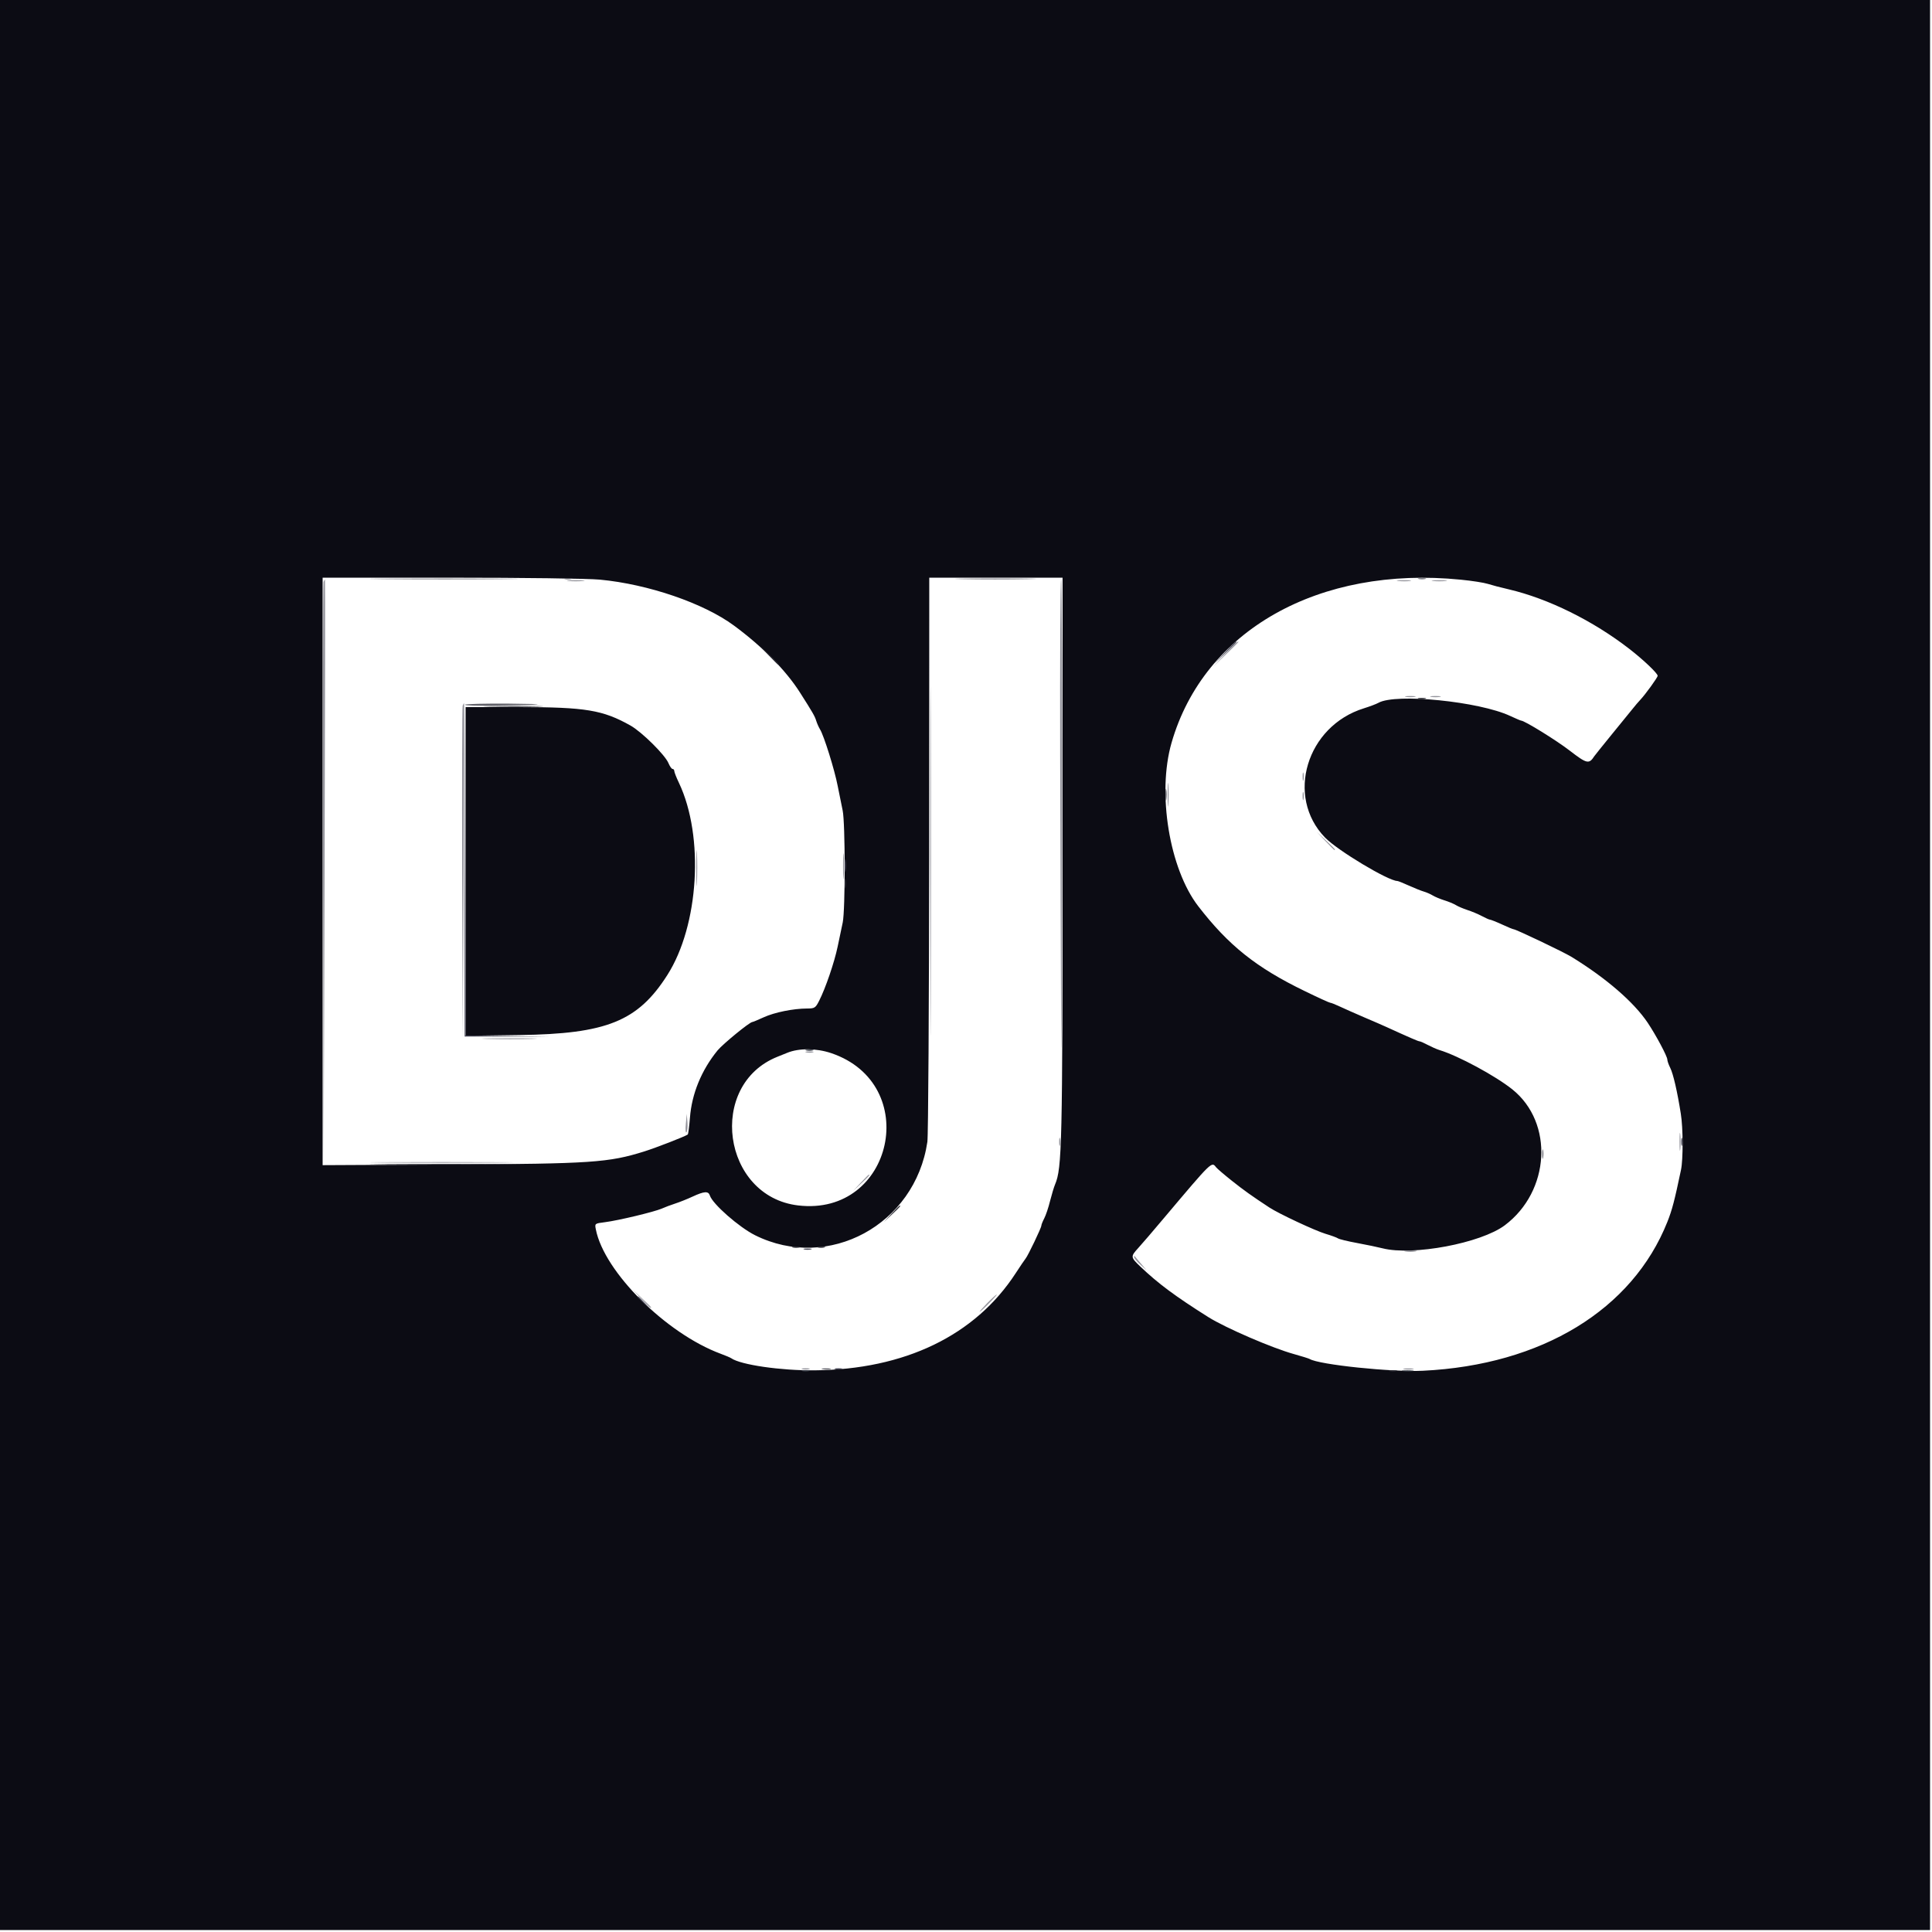
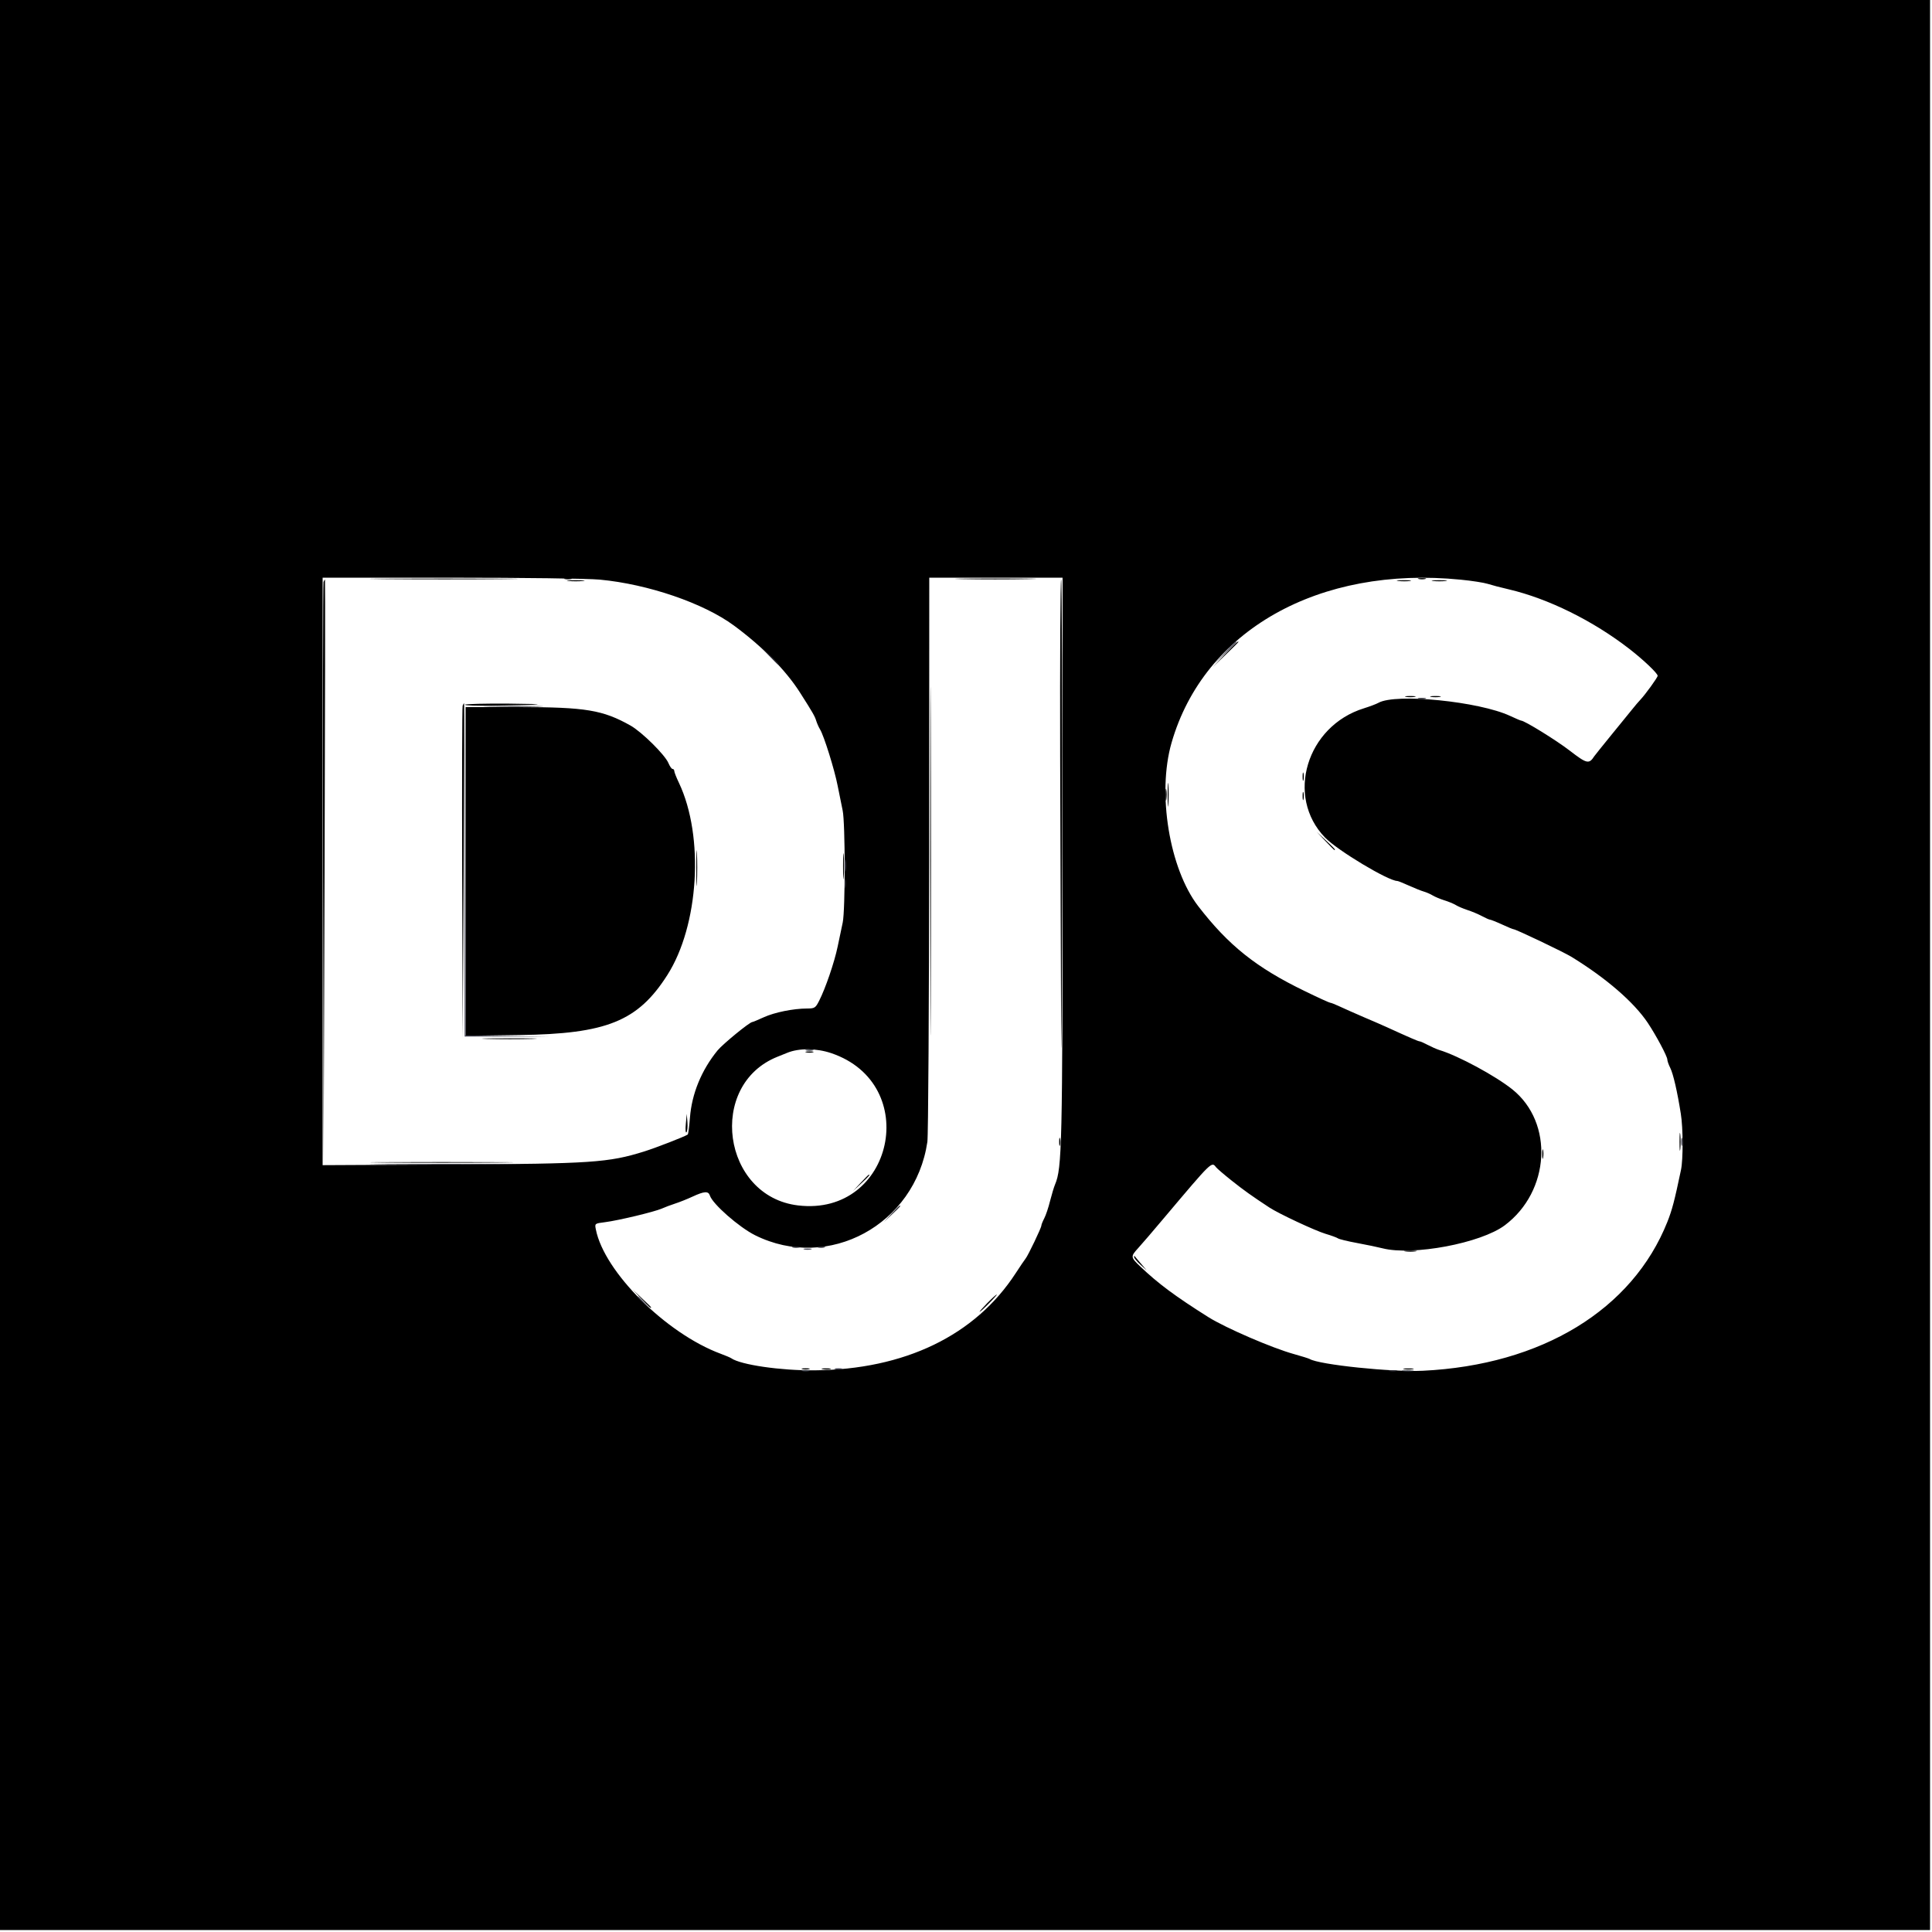
<svg xmlns="http://www.w3.org/2000/svg" viewBox="0 0 128 128" version="1.1">
  <g id="surface1">
    <path style=" stroke:none;fill-rule:evenodd;fill:rgb(255,255,255);fill-opacity:1;" d="M 21.602 38.473 C 21.547 38.527 21.504 47.203 21.504 57.754 L 21.504 76.941 L 30.367 76.898 C 40.785 76.848 41.691 76.75 44.75 75.324 L 45.402 75.02 L 45.484 74.117 C 45.863 70.043 49.191 66.789 53.105 66.672 C 54.008 66.645 53.957 66.695 54.586 65.125 C 55.926 61.758 56.227 56.047 55.289 51.902 C 53.609 44.5 48.348 39.781 40.512 38.648 C 39.332 38.48 21.754 38.316 21.602 38.473 M 61.695 56.941 L 61.695 75.488 L 61.387 76.688 C 59.879 82.566 52.902 84.801 48.293 80.879 C 48.098 80.711 47.656 80.25 47.312 79.848 L 46.688 79.121 L 45.969 79.445 C 44.402 80.152 40.887 81.152 39.977 81.152 C 38.77 81.152 41.324 85.129 43.832 87.152 C 46.98 89.695 49.547 90.555 53.953 90.551 C 62.059 90.539 67.355 86.629 69.551 79.039 C 70.277 76.523 70.277 76.477 70.242 56.641 L 70.207 38.465 L 65.953 38.43 L 61.695 38.395 L 61.695 56.941 M 92.992 38.488 C 83.789 38.965 77.504 44.695 77.504 52.609 C 77.504 58.941 80.469 62.844 87.68 66.012 C 88.559 66.398 90 67.031 90.879 67.422 C 92.906 68.316 93.312 68.492 94.336 68.93 C 100.82 71.695 102.273 73.055 102.273 76.371 C 102.273 84.297 89.766 85.32 81.164 78.094 C 80.645 77.656 80.18 77.344 80.129 77.402 C 79.961 77.602 76.602 81.582 76.223 82.031 C 76.012 82.281 75.711 82.629 75.551 82.797 C 75.117 83.27 75.172 83.371 76.43 84.441 C 85.176 91.883 98.637 92.766 106.305 86.402 C 111.516 82.078 112.84 73.887 109.234 68.266 C 107.82 66.059 104.809 63.652 102.145 62.598 C 101.898 62.5 101.633 62.375 101.559 62.316 C 101.48 62.258 101.191 62.129 100.918 62.027 C 100.641 61.926 99.926 61.633 99.328 61.375 C 98.254 60.91 97.469 60.578 96.031 59.984 C 95.629 59.816 94.863 59.496 94.336 59.27 C 93.809 59.047 93.168 58.785 92.914 58.691 C 88.633 57.098 86.461 55.023 86.301 52.367 C 85.918 46.082 94.949 43.969 102.656 48.547 C 102.902 48.695 103.547 49.148 104.094 49.559 C 104.637 49.969 105.125 50.301 105.18 50.297 C 105.27 50.289 108.465 46.402 109.352 45.219 L 109.711 44.742 L 109.094 44.191 C 107.922 43.141 105.969 41.75 104.863 41.176 C 103.977 40.715 103.723 40.59 103.141 40.332 C 100.145 38.992 96.391 38.312 92.992 38.488 M 38.324 46.727 C 43.246 47.41 45.953 50.965 46.168 57.023 C 46.383 63.188 43.645 67.441 38.785 68.496 C 37.531 68.77 31.68 69.004 30.918 68.812 L 30.594 68.73 L 30.594 57.746 C 30.594 51.707 30.629 46.723 30.676 46.676 C 30.816 46.539 37.27 46.582 38.324 46.727 M 51.945 70 C 46.695 72.117 47.965 79.699 53.566 79.676 C 58.973 79.652 60.531 72.512 55.641 70.168 C 54.723 69.727 52.832 69.641 51.945 70 " />
-     <path style=" stroke:none;fill-rule:evenodd;fill:rgb(4.706%,4.706%,7.843%);fill-opacity:1;" d="M 0 63.938 L 0 127.871 L 127.871 127.871 L 127.871 0 L 0 0 L 0 63.938 M 39.742 38.402 C 42.941 38.703 46.613 39.961 48.621 41.441 C 50.508 42.832 52.062 44.406 53.004 45.887 C 53.84 47.199 53.984 47.449 54.074 47.746 C 54.129 47.922 54.242 48.18 54.328 48.32 C 54.586 48.734 55.297 51.012 55.5 52.074 C 55.605 52.613 55.754 53.344 55.828 53.695 C 56.004 54.523 56.008 60.281 55.832 61.121 C 55.758 61.473 55.605 62.191 55.496 62.719 C 55.281 63.754 54.691 65.48 54.27 66.305 C 54.031 66.777 53.973 66.816 53.469 66.816 C 52.555 66.82 51.316 67.07 50.598 67.398 C 50.223 67.57 49.883 67.711 49.844 67.711 C 49.668 67.711 47.895 69.164 47.539 69.594 C 46.473 70.902 45.832 72.465 45.711 74.051 C 45.664 74.641 45.598 75.141 45.566 75.164 C 45.391 75.293 43.469 76.039 42.688 76.285 C 40.316 77.027 39.188 77.102 29.922 77.152 L 21.375 77.195 L 21.375 38.273 L 29.855 38.273 C 34.66 38.273 38.945 38.328 39.742 38.402 M 70.398 56.863 C 70.395 75.871 70.359 77.391 69.902 78.469 C 69.828 78.641 69.68 79.137 69.57 79.566 C 69.465 80 69.289 80.52 69.184 80.719 C 69.078 80.922 68.992 81.141 68.992 81.203 C 68.992 81.344 68.109 83.191 67.949 83.383 C 67.887 83.457 67.59 83.895 67.293 84.352 C 64.605 88.484 59.941 90.734 53.965 90.789 C 51.73 90.809 49.066 90.422 48.449 89.988 C 48.379 89.941 48.062 89.805 47.742 89.688 C 44.133 88.348 40.031 84.266 39.477 81.457 C 39.398 81.059 39.398 81.059 40.082 80.973 C 40.977 80.859 43.348 80.289 43.84 80.074 C 44.051 79.98 44.453 79.828 44.734 79.738 C 45.016 79.648 45.535 79.441 45.887 79.277 C 46.66 78.918 46.934 78.902 47.031 79.207 C 47.207 79.766 48.961 81.305 50.023 81.836 C 54.883 84.258 60.633 81.141 61.441 75.648 C 61.5 75.262 61.551 66.691 61.559 56.609 L 61.566 38.273 L 70.398 38.273 L 70.398 56.863 M 96.785 38.406 C 97.516 38.477 98.312 38.602 98.559 38.68 C 98.801 38.758 99.434 38.926 99.965 39.047 C 102.578 39.66 105.543 41.125 107.961 43 C 108.895 43.727 109.824 44.609 109.824 44.773 C 109.824 44.887 109.008 46.012 108.672 46.367 C 108.566 46.477 108.324 46.758 108.137 46.996 C 107.949 47.23 107.328 47.996 106.754 48.695 C 106.184 49.395 105.676 50.027 105.625 50.102 C 105.277 50.641 105.133 50.605 104.012 49.742 C 103.121 49.051 101 47.742 100.777 47.742 C 100.746 47.742 100.422 47.605 100.055 47.434 C 98.004 46.473 92.473 45.918 91.328 46.562 C 91.188 46.641 90.754 46.805 90.367 46.926 C 86.559 48.102 85.152 52.773 87.789 55.492 C 88.617 56.348 91.984 58.367 92.578 58.367 C 92.625 58.367 92.969 58.504 93.34 58.672 C 93.711 58.84 94.16 59.02 94.336 59.07 C 94.512 59.121 94.77 59.234 94.91 59.32 C 95.055 59.41 95.398 59.555 95.68 59.645 C 95.961 59.73 96.309 59.875 96.449 59.961 C 96.59 60.051 96.934 60.195 97.215 60.289 C 97.496 60.379 97.93 60.559 98.176 60.691 C 98.418 60.82 98.664 60.93 98.715 60.93 C 98.766 60.93 99.125 61.07 99.508 61.246 C 99.895 61.426 100.238 61.566 100.281 61.566 C 100.434 61.566 103.594 63.074 104.121 63.398 C 106.43 64.816 108.262 66.406 109.176 67.777 C 109.723 68.598 110.465 69.988 110.465 70.199 C 110.465 70.289 110.551 70.539 110.66 70.754 C 110.855 71.145 111.125 72.309 111.359 73.793 C 111.512 74.73 111.516 76.809 111.371 77.504 C 110.938 79.57 110.785 80.148 110.469 80.949 C 108.152 86.773 102.145 90.434 94.273 90.816 C 92.223 90.918 87.375 90.414 86.766 90.035 C 86.703 90 86.234 89.852 85.727 89.711 C 84.305 89.32 81.207 87.984 80.062 87.266 C 77.871 85.887 76.734 85.043 75.551 83.914 C 74.902 83.297 74.898 83.25 75.395 82.703 C 75.609 82.473 76.398 81.551 77.148 80.66 C 80.316 76.906 80.27 76.949 80.566 77.332 C 80.641 77.426 81.105 77.824 81.602 78.219 C 82.391 78.848 82.949 79.246 84.098 80 C 84.727 80.414 87.137 81.539 87.816 81.742 C 88.199 81.855 88.57 81.992 88.641 82.043 C 88.711 82.098 89.285 82.238 89.922 82.355 C 90.555 82.473 91.309 82.629 91.594 82.703 C 93.594 83.215 98.109 82.367 99.695 81.18 C 102.699 78.926 102.957 74.391 100.199 72.176 C 99.082 71.281 96.621 69.949 95.359 69.566 C 95.184 69.512 94.84 69.359 94.594 69.23 C 94.348 69.098 94.105 68.992 94.051 68.992 C 93.965 68.992 93.363 68.73 91.84 68.035 C 91.629 67.938 90.965 67.648 90.367 67.395 C 89.77 67.137 89.043 66.816 88.754 66.68 C 88.465 66.543 88.184 66.434 88.129 66.434 C 88.074 66.434 87.312 66.086 86.438 65.66 C 83.23 64.105 81.395 62.641 79.387 60.039 C 77.473 57.555 76.656 52.559 77.617 49.215 C 79.758 41.766 87.379 37.465 96.785 38.406 M 30.848 57.734 L 30.848 68.621 L 34.398 68.574 C 40.191 68.5 42.262 67.66 44.211 64.602 C 46.309 61.316 46.664 55.43 44.988 51.879 C 44.812 51.516 44.672 51.156 44.672 51.078 C 44.672 51.004 44.621 50.945 44.559 50.945 C 44.496 50.945 44.375 50.77 44.285 50.555 C 44.062 50.016 42.523 48.492 41.773 48.07 C 39.941 47.039 38.793 46.848 34.41 46.848 L 30.848 46.848 L 30.848 57.734 M 55.07 69.773 C 61.102 71.812 59.191 80.609 52.879 79.863 C 47.848 79.27 46.828 71.871 51.52 70.008 C 51.73 69.926 52.02 69.809 52.16 69.75 C 52.934 69.434 54.086 69.441 55.07 69.773 " />
-     <path style=" stroke:none;fill-rule:evenodd;fill:rgb(58.039%,58.039%,61.176%);fill-opacity:1;" d="M 21.434 38.559 C 21.402 38.648 21.391 47.332 21.406 57.855 L 21.441 76.992 L 21.504 57.695 C 21.539 47.082 21.551 38.398 21.531 38.398 C 21.512 38.398 21.469 38.473 21.434 38.559 M 37.664 38.492 C 37.93 38.52 38.359 38.52 38.625 38.492 C 38.887 38.465 38.672 38.441 38.145 38.441 C 37.617 38.441 37.398 38.465 37.664 38.492 M 61.629 57.023 C 61.629 67.301 61.645 71.527 61.664 66.41 C 61.684 61.293 61.684 52.883 61.664 47.723 C 61.645 42.559 61.629 46.746 61.629 57.023 M 70.238 50.078 C 70.258 56.504 70.285 64.699 70.305 68.289 C 70.324 71.879 70.352 66.621 70.371 56.609 C 70.387 46.594 70.355 38.398 70.305 38.398 C 70.25 38.398 70.223 43.656 70.238 50.078 M 92.641 38.492 C 92.871 38.52 93.219 38.52 93.41 38.492 C 93.602 38.461 93.414 38.438 92.992 38.441 C 92.57 38.441 92.414 38.465 92.641 38.492 M 94.945 38.492 C 95.172 38.52 95.547 38.52 95.777 38.492 C 96.004 38.465 95.816 38.441 95.359 38.441 C 94.902 38.441 94.715 38.465 94.945 38.492 M 81.148 43.359 L 80.32 44.223 L 81.184 43.395 C 81.66 42.941 82.047 42.551 82.047 42.531 C 82.047 42.438 81.918 42.559 81.148 43.359 M 93.152 46.172 C 93.309 46.199 93.57 46.199 93.727 46.172 C 93.887 46.141 93.758 46.113 93.441 46.113 C 93.125 46.113 92.992 46.141 93.152 46.172 M 94.816 46.172 C 94.973 46.199 95.234 46.199 95.391 46.172 C 95.551 46.141 95.422 46.113 95.105 46.113 C 94.789 46.113 94.656 46.141 94.816 46.172 M 30.652 46.754 C 30.617 46.84 30.605 51.836 30.621 57.855 L 30.656 68.801 L 30.719 57.695 C 30.754 51.59 30.77 46.594 30.746 46.594 C 30.727 46.594 30.684 46.664 30.652 46.754 M 86.301 51.457 C 86.301 51.703 86.328 51.805 86.359 51.68 C 86.391 51.559 86.391 51.355 86.359 51.23 C 86.328 51.109 86.301 51.211 86.301 51.457 M 77.359 52.672 C 77.359 53.375 77.379 53.648 77.406 53.277 C 77.434 52.902 77.434 52.328 77.406 51.996 C 77.379 51.664 77.359 51.969 77.359 52.672 M 86.301 52.734 C 86.301 52.98 86.328 53.082 86.359 52.961 C 86.391 52.836 86.391 52.637 86.359 52.512 C 86.328 52.391 86.301 52.488 86.301 52.734 M 87.801 55.711 C 88.117 56.047 88.391 56.32 88.41 56.32 C 88.508 56.32 88.406 56.207 87.84 55.676 L 87.23 55.105 L 87.801 55.711 M 46.133 57.535 C 46.133 58.594 46.152 59.008 46.176 58.457 C 46.199 57.91 46.199 57.047 46.176 56.539 C 46.152 56.031 46.133 56.48 46.133 57.535 M 55.855 57.406 C 55.855 58.184 55.879 58.484 55.902 58.074 C 55.93 57.668 55.93 57.035 55.902 56.668 C 55.875 56.301 55.855 56.633 55.855 57.406 M 32.297 68.832 C 33.125 68.855 34.453 68.855 35.238 68.832 C 36.027 68.809 35.348 68.789 33.727 68.793 C 32.109 68.793 31.465 68.809 32.297 68.832 M 53.406 69.719 C 53.531 69.754 53.734 69.754 53.855 69.719 C 53.98 69.688 53.879 69.66 53.633 69.66 C 53.387 69.66 53.285 69.688 53.406 69.719 M 45.438 74.457 C 45.402 74.824 45.422 75.078 45.48 75.02 C 45.539 74.961 45.566 74.66 45.543 74.352 L 45.5 73.793 L 45.438 74.457 M 111.273 75.648 C 111.273 76.176 111.297 76.391 111.324 76.129 C 111.352 75.863 111.352 75.434 111.324 75.168 C 111.297 74.902 111.273 75.121 111.273 75.648 M 70.172 75.648 C 70.172 75.895 70.199 75.996 70.23 75.871 C 70.266 75.75 70.266 75.547 70.23 75.426 C 70.199 75.301 70.172 75.402 70.172 75.648 M 25.449 77.023 C 27.582 77.043 31.039 77.043 33.129 77.023 C 35.219 77.004 33.473 76.988 29.246 76.988 C 25.023 76.988 23.316 77.004 25.449 77.023 M 57.02 78.367 L 56.512 78.91 L 57.055 78.406 C 57.562 77.934 57.66 77.824 57.562 77.824 C 57.543 77.824 57.297 78.07 57.02 78.367 M 75.137 83.281 C 75.137 83.352 75.324 83.578 75.551 83.785 L 75.969 84.16 L 75.586 83.711 C 75.371 83.465 75.188 83.242 75.168 83.211 C 75.152 83.184 75.137 83.215 75.137 83.281 M 42.492 86.047 C 43.02 86.613 43.137 86.715 43.137 86.617 C 43.137 86.598 42.863 86.324 42.527 86.012 L 41.922 85.441 L 42.492 86.047 M 65.406 86.336 C 65.098 86.652 64.871 86.91 64.906 86.91 C 64.941 86.91 65.227 86.652 65.535 86.336 C 65.848 86.02 66.074 85.762 66.039 85.762 C 66.004 85.762 65.719 86.02 65.406 86.336 M 53.152 90.711 C 53.273 90.746 53.477 90.746 53.602 90.711 C 53.723 90.68 53.621 90.652 53.375 90.652 C 53.129 90.652 53.027 90.68 53.152 90.711 M 93.023 90.715 C 93.184 90.746 93.441 90.746 93.602 90.715 C 93.758 90.684 93.629 90.66 93.312 90.66 C 92.996 90.66 92.867 90.684 93.023 90.715 " />
-     <path style=" stroke:none;fill-rule:evenodd;fill:rgb(38.039%,38.039%,41.176%);fill-opacity:1;" d="M 37.406 38.359 C 37.531 38.391 37.734 38.391 37.855 38.359 C 37.98 38.328 37.879 38.301 37.633 38.301 C 37.387 38.301 37.285 38.328 37.406 38.359 M 30.805 46.688 C 30.77 46.742 31.617 46.77 32.684 46.75 C 36.219 46.691 36.578 46.645 33.703 46.617 C 32.141 46.605 30.836 46.637 30.805 46.688 M 77.219 52.672 C 77.223 53.023 77.246 53.152 77.277 52.957 C 77.305 52.762 77.305 52.477 77.273 52.32 C 77.242 52.16 77.219 52.32 77.219 52.672 M 54.496 90.715 C 54.656 90.746 54.887 90.742 55.008 90.711 C 55.133 90.68 55 90.656 54.719 90.656 C 54.438 90.656 54.34 90.684 54.496 90.715 " />
-     <path style=" stroke:none;fill-rule:evenodd;fill:rgb(45.49%,45.49%,48.627%);fill-opacity:1;" d="M 25.449 38.367 C 27.656 38.387 31.227 38.387 33.387 38.367 C 35.547 38.348 33.742 38.332 29.375 38.332 C 25.012 38.332 23.246 38.348 25.449 38.367 M 63.77 38.367 C 64.941 38.391 66.902 38.391 68.121 38.367 C 69.34 38.348 68.379 38.328 65.984 38.328 C 63.59 38.328 62.594 38.348 63.77 38.367 M 93.984 38.359 C 94.105 38.391 94.309 38.391 94.434 38.359 C 94.555 38.328 94.453 38.301 94.207 38.301 C 93.961 38.301 93.859 38.328 93.984 38.359 M 102.176 76.48 C 102.176 76.762 102.203 76.863 102.234 76.703 C 102.266 76.543 102.266 76.312 102.23 76.191 C 102.199 76.066 102.176 76.199 102.176 76.48 M 93.09 82.906 C 93.281 82.938 93.598 82.938 93.793 82.906 C 93.984 82.879 93.828 82.855 93.441 82.855 C 93.055 82.855 92.895 82.879 93.09 82.906 " />
+     <path style=" stroke:none;fill-rule:evenodd;fill:rgb(0,0,0);fill-opacity:1;" d="M 0 63.938 L 0 127.871 L 127.871 127.871 L 127.871 0 L 0 0 L 0 63.938 M 39.742 38.402 C 42.941 38.703 46.613 39.961 48.621 41.441 C 50.508 42.832 52.062 44.406 53.004 45.887 C 53.84 47.199 53.984 47.449 54.074 47.746 C 54.129 47.922 54.242 48.18 54.328 48.32 C 54.586 48.734 55.297 51.012 55.5 52.074 C 55.605 52.613 55.754 53.344 55.828 53.695 C 56.004 54.523 56.008 60.281 55.832 61.121 C 55.758 61.473 55.605 62.191 55.496 62.719 C 55.281 63.754 54.691 65.48 54.27 66.305 C 54.031 66.777 53.973 66.816 53.469 66.816 C 52.555 66.82 51.316 67.07 50.598 67.398 C 50.223 67.57 49.883 67.711 49.844 67.711 C 49.668 67.711 47.895 69.164 47.539 69.594 C 46.473 70.902 45.832 72.465 45.711 74.051 C 45.664 74.641 45.598 75.141 45.566 75.164 C 45.391 75.293 43.469 76.039 42.688 76.285 C 40.316 77.027 39.188 77.102 29.922 77.152 L 21.375 77.195 L 21.375 38.273 L 29.855 38.273 C 34.66 38.273 38.945 38.328 39.742 38.402 M 70.398 56.863 C 70.395 75.871 70.359 77.391 69.902 78.469 C 69.828 78.641 69.68 79.137 69.57 79.566 C 69.465 80 69.289 80.52 69.184 80.719 C 69.078 80.922 68.992 81.141 68.992 81.203 C 68.992 81.344 68.109 83.191 67.949 83.383 C 67.887 83.457 67.59 83.895 67.293 84.352 C 64.605 88.484 59.941 90.734 53.965 90.789 C 51.73 90.809 49.066 90.422 48.449 89.988 C 48.379 89.941 48.062 89.805 47.742 89.688 C 44.133 88.348 40.031 84.266 39.477 81.457 C 39.398 81.059 39.398 81.059 40.082 80.973 C 40.977 80.859 43.348 80.289 43.84 80.074 C 44.051 79.98 44.453 79.828 44.734 79.738 C 45.016 79.648 45.535 79.441 45.887 79.277 C 46.66 78.918 46.934 78.902 47.031 79.207 C 47.207 79.766 48.961 81.305 50.023 81.836 C 54.883 84.258 60.633 81.141 61.441 75.648 C 61.5 75.262 61.551 66.691 61.559 56.609 L 61.566 38.273 L 70.398 38.273 L 70.398 56.863 M 96.785 38.406 C 97.516 38.477 98.312 38.602 98.559 38.68 C 98.801 38.758 99.434 38.926 99.965 39.047 C 102.578 39.66 105.543 41.125 107.961 43 C 108.895 43.727 109.824 44.609 109.824 44.773 C 109.824 44.887 109.008 46.012 108.672 46.367 C 108.566 46.477 108.324 46.758 108.137 46.996 C 107.949 47.23 107.328 47.996 106.754 48.695 C 106.184 49.395 105.676 50.027 105.625 50.102 C 105.277 50.641 105.133 50.605 104.012 49.742 C 103.121 49.051 101 47.742 100.777 47.742 C 100.746 47.742 100.422 47.605 100.055 47.434 C 98.004 46.473 92.473 45.918 91.328 46.562 C 91.188 46.641 90.754 46.805 90.367 46.926 C 86.559 48.102 85.152 52.773 87.789 55.492 C 88.617 56.348 91.984 58.367 92.578 58.367 C 92.625 58.367 92.969 58.504 93.34 58.672 C 93.711 58.84 94.16 59.02 94.336 59.07 C 94.512 59.121 94.77 59.234 94.91 59.32 C 95.055 59.41 95.398 59.555 95.68 59.645 C 95.961 59.73 96.309 59.875 96.449 59.961 C 96.59 60.051 96.934 60.195 97.215 60.289 C 97.496 60.379 97.93 60.559 98.176 60.691 C 98.418 60.82 98.664 60.93 98.715 60.93 C 98.766 60.93 99.125 61.07 99.508 61.246 C 99.895 61.426 100.238 61.566 100.281 61.566 C 100.434 61.566 103.594 63.074 104.121 63.398 C 106.43 64.816 108.262 66.406 109.176 67.777 C 109.723 68.598 110.465 69.988 110.465 70.199 C 110.465 70.289 110.551 70.539 110.66 70.754 C 110.855 71.145 111.125 72.309 111.359 73.793 C 111.512 74.73 111.516 76.809 111.371 77.504 C 110.938 79.57 110.785 80.148 110.469 80.949 C 108.152 86.773 102.145 90.434 94.273 90.816 C 92.223 90.918 87.375 90.414 86.766 90.035 C 86.703 90 86.234 89.852 85.727 89.711 C 84.305 89.32 81.207 87.984 80.062 87.266 C 77.871 85.887 76.734 85.043 75.551 83.914 C 74.902 83.297 74.898 83.25 75.395 82.703 C 75.609 82.473 76.398 81.551 77.148 80.66 C 80.316 76.906 80.27 76.949 80.566 77.332 C 80.641 77.426 81.105 77.824 81.602 78.219 C 82.391 78.848 82.949 79.246 84.098 80 C 84.727 80.414 87.137 81.539 87.816 81.742 C 88.199 81.855 88.57 81.992 88.641 82.043 C 88.711 82.098 89.285 82.238 89.922 82.355 C 90.555 82.473 91.309 82.629 91.594 82.703 C 93.594 83.215 98.109 82.367 99.695 81.18 C 102.699 78.926 102.957 74.391 100.199 72.176 C 99.082 71.281 96.621 69.949 95.359 69.566 C 95.184 69.512 94.84 69.359 94.594 69.23 C 94.348 69.098 94.105 68.992 94.051 68.992 C 93.965 68.992 93.363 68.73 91.84 68.035 C 91.629 67.938 90.965 67.648 90.367 67.395 C 89.77 67.137 89.043 66.816 88.754 66.68 C 88.465 66.543 88.184 66.434 88.129 66.434 C 88.074 66.434 87.312 66.086 86.438 65.66 C 83.23 64.105 81.395 62.641 79.387 60.039 C 77.473 57.555 76.656 52.559 77.617 49.215 C 79.758 41.766 87.379 37.465 96.785 38.406 M 30.848 57.734 L 30.848 68.621 L 34.398 68.574 C 40.191 68.5 42.262 67.66 44.211 64.602 C 46.309 61.316 46.664 55.43 44.988 51.879 C 44.812 51.516 44.672 51.156 44.672 51.078 C 44.672 51.004 44.621 50.945 44.559 50.945 C 44.496 50.945 44.375 50.77 44.285 50.555 C 44.062 50.016 42.523 48.492 41.773 48.07 C 39.941 47.039 38.793 46.848 34.41 46.848 L 30.848 46.848 L 30.848 57.734 M 55.07 69.773 C 61.102 71.812 59.191 80.609 52.879 79.863 C 47.848 79.27 46.828 71.871 51.52 70.008 C 51.73 69.926 52.02 69.809 52.16 69.75 C 52.934 69.434 54.086 69.441 55.07 69.773 " />
+     <path style=" stroke:none;fill-rule:evenodd;fill:rgb(0,0,0);fill-opacity:1;" d="M 21.434 38.559 C 21.402 38.648 21.391 47.332 21.406 57.855 L 21.441 76.992 L 21.504 57.695 C 21.539 47.082 21.551 38.398 21.531 38.398 C 21.512 38.398 21.469 38.473 21.434 38.559 M 37.664 38.492 C 37.93 38.52 38.359 38.52 38.625 38.492 C 38.887 38.465 38.672 38.441 38.145 38.441 C 37.617 38.441 37.398 38.465 37.664 38.492 M 61.629 57.023 C 61.629 67.301 61.645 71.527 61.664 66.41 C 61.684 61.293 61.684 52.883 61.664 47.723 C 61.645 42.559 61.629 46.746 61.629 57.023 M 70.238 50.078 C 70.258 56.504 70.285 64.699 70.305 68.289 C 70.324 71.879 70.352 66.621 70.371 56.609 C 70.387 46.594 70.355 38.398 70.305 38.398 C 70.25 38.398 70.223 43.656 70.238 50.078 M 92.641 38.492 C 92.871 38.52 93.219 38.52 93.41 38.492 C 93.602 38.461 93.414 38.438 92.992 38.441 C 92.57 38.441 92.414 38.465 92.641 38.492 M 94.945 38.492 C 95.172 38.52 95.547 38.52 95.777 38.492 C 96.004 38.465 95.816 38.441 95.359 38.441 C 94.902 38.441 94.715 38.465 94.945 38.492 M 81.148 43.359 L 80.32 44.223 L 81.184 43.395 C 81.66 42.941 82.047 42.551 82.047 42.531 C 82.047 42.438 81.918 42.559 81.148 43.359 M 93.152 46.172 C 93.309 46.199 93.57 46.199 93.727 46.172 C 93.887 46.141 93.758 46.113 93.441 46.113 C 93.125 46.113 92.992 46.141 93.152 46.172 M 94.816 46.172 C 94.973 46.199 95.234 46.199 95.391 46.172 C 95.551 46.141 95.422 46.113 95.105 46.113 C 94.789 46.113 94.656 46.141 94.816 46.172 M 30.652 46.754 C 30.617 46.84 30.605 51.836 30.621 57.855 L 30.656 68.801 L 30.719 57.695 C 30.754 51.59 30.77 46.594 30.746 46.594 C 30.727 46.594 30.684 46.664 30.652 46.754 M 86.301 51.457 C 86.301 51.703 86.328 51.805 86.359 51.68 C 86.391 51.559 86.391 51.355 86.359 51.23 C 86.328 51.109 86.301 51.211 86.301 51.457 M 77.359 52.672 C 77.359 53.375 77.379 53.648 77.406 53.277 C 77.434 52.902 77.434 52.328 77.406 51.996 C 77.379 51.664 77.359 51.969 77.359 52.672 M 86.301 52.734 C 86.301 52.98 86.328 53.082 86.359 52.961 C 86.391 52.836 86.391 52.637 86.359 52.512 C 86.328 52.391 86.301 52.488 86.301 52.734 M 87.801 55.711 C 88.117 56.047 88.391 56.32 88.41 56.32 C 88.508 56.32 88.406 56.207 87.84 55.676 L 87.23 55.105 L 87.801 55.711 M 46.133 57.535 C 46.133 58.594 46.152 59.008 46.176 58.457 C 46.199 57.91 46.199 57.047 46.176 56.539 C 46.152 56.031 46.133 56.48 46.133 57.535 M 55.855 57.406 C 55.855 58.184 55.879 58.484 55.902 58.074 C 55.93 57.668 55.93 57.035 55.902 56.668 C 55.875 56.301 55.855 56.633 55.855 57.406 M 32.297 68.832 C 33.125 68.855 34.453 68.855 35.238 68.832 C 36.027 68.809 35.348 68.789 33.727 68.793 C 32.109 68.793 31.465 68.809 32.297 68.832 M 53.406 69.719 C 53.531 69.754 53.734 69.754 53.855 69.719 C 53.98 69.688 53.879 69.66 53.633 69.66 C 53.387 69.66 53.285 69.688 53.406 69.719 M 45.438 74.457 C 45.402 74.824 45.422 75.078 45.48 75.02 C 45.539 74.961 45.566 74.66 45.543 74.352 L 45.5 73.793 L 45.438 74.457 M 111.273 75.648 C 111.273 76.176 111.297 76.391 111.324 76.129 C 111.352 75.863 111.352 75.434 111.324 75.168 C 111.297 74.902 111.273 75.121 111.273 75.648 M 70.172 75.648 C 70.172 75.895 70.199 75.996 70.23 75.871 C 70.266 75.75 70.266 75.547 70.23 75.426 C 70.199 75.301 70.172 75.402 70.172 75.648 M 25.449 77.023 C 27.582 77.043 31.039 77.043 33.129 77.023 C 35.219 77.004 33.473 76.988 29.246 76.988 C 25.023 76.988 23.316 77.004 25.449 77.023 M 57.02 78.367 L 56.512 78.91 L 57.055 78.406 C 57.562 77.934 57.66 77.824 57.562 77.824 C 57.543 77.824 57.297 78.07 57.02 78.367 M 75.137 83.281 C 75.137 83.352 75.324 83.578 75.551 83.785 L 75.969 84.16 L 75.586 83.711 C 75.371 83.465 75.188 83.242 75.168 83.211 C 75.152 83.184 75.137 83.215 75.137 83.281 M 42.492 86.047 C 43.02 86.613 43.137 86.715 43.137 86.617 C 43.137 86.598 42.863 86.324 42.527 86.012 L 41.922 85.441 L 42.492 86.047 M 65.406 86.336 C 65.098 86.652 64.871 86.91 64.906 86.91 C 64.941 86.91 65.227 86.652 65.535 86.336 C 65.848 86.02 66.074 85.762 66.039 85.762 C 66.004 85.762 65.719 86.02 65.406 86.336 M 53.152 90.711 C 53.273 90.746 53.477 90.746 53.602 90.711 C 53.723 90.68 53.621 90.652 53.375 90.652 C 53.129 90.652 53.027 90.68 53.152 90.711 M 93.023 90.715 C 93.184 90.746 93.441 90.746 93.602 90.715 C 93.758 90.684 93.629 90.66 93.312 90.66 C 92.996 90.66 92.867 90.684 93.023 90.715 " />
+     <path style=" stroke:none;fill-rule:evenodd;fill:rgb(0,0,0);fill-opacity:1;" d="M 37.406 38.359 C 37.531 38.391 37.734 38.391 37.855 38.359 C 37.98 38.328 37.879 38.301 37.633 38.301 C 37.387 38.301 37.285 38.328 37.406 38.359 M 30.805 46.688 C 30.77 46.742 31.617 46.77 32.684 46.75 C 36.219 46.691 36.578 46.645 33.703 46.617 C 32.141 46.605 30.836 46.637 30.805 46.688 M 77.219 52.672 C 77.223 53.023 77.246 53.152 77.277 52.957 C 77.305 52.762 77.305 52.477 77.273 52.32 C 77.242 52.16 77.219 52.32 77.219 52.672 M 54.496 90.715 C 54.656 90.746 54.887 90.742 55.008 90.711 C 55.133 90.68 55 90.656 54.719 90.656 C 54.438 90.656 54.34 90.684 54.496 90.715 " />
+     <path style=" stroke:none;fill-rule:evenodd;fill:rgb(0,0,0);fill-opacity:1;" d="M 25.449 38.367 C 27.656 38.387 31.227 38.387 33.387 38.367 C 35.547 38.348 33.742 38.332 29.375 38.332 C 25.012 38.332 23.246 38.348 25.449 38.367 M 63.77 38.367 C 64.941 38.391 66.902 38.391 68.121 38.367 C 69.34 38.348 68.379 38.328 65.984 38.328 C 63.59 38.328 62.594 38.348 63.77 38.367 M 93.984 38.359 C 94.105 38.391 94.309 38.391 94.434 38.359 C 94.555 38.328 94.453 38.301 94.207 38.301 C 93.961 38.301 93.859 38.328 93.984 38.359 M 102.176 76.48 C 102.176 76.762 102.203 76.863 102.234 76.703 C 102.266 76.543 102.266 76.312 102.23 76.191 C 102.199 76.066 102.176 76.199 102.176 76.48 M 93.09 82.906 C 93.281 82.938 93.598 82.938 93.793 82.906 C 93.984 82.879 93.828 82.855 93.441 82.855 C 93.055 82.855 92.895 82.879 93.09 82.906 " />
    <path style=" stroke:none;fill-rule:evenodd;fill:rgb(26.667%,26.667%,32.941%);fill-opacity:1;" d="M 81.148 43.23 L 80.449 43.969 L 81.184 43.27 C 81.59 42.883 81.922 42.551 81.922 42.531 C 81.922 42.438 81.797 42.547 81.148 43.23 M 30.781 57.762 L 30.785 68.672 L 36.48 68.68 L 30.848 68.602 L 30.816 57.727 L 30.781 46.848 L 30.781 57.762 M 55.973 57.344 C 55.973 57.73 56 57.891 56.027 57.695 C 56.059 57.504 56.059 57.188 56.027 56.992 C 56 56.797 55.973 56.957 55.973 57.344 M 111.391 75.648 C 111.391 75.895 111.414 75.996 111.449 75.871 C 111.48 75.75 111.48 75.547 111.449 75.426 C 111.414 75.301 111.391 75.402 111.391 75.648 M 53.281 82.777 C 53.402 82.809 53.605 82.809 53.727 82.777 C 53.852 82.742 53.75 82.719 53.504 82.719 C 53.258 82.719 53.156 82.742 53.281 82.777 M 42.238 85.93 C 42.238 85.949 42.426 86.137 42.656 86.344 L 43.07 86.719 L 42.695 86.305 C 42.344 85.918 42.238 85.828 42.238 85.93 M 55.328 90.711 C 55.453 90.746 55.652 90.746 55.777 90.711 C 55.898 90.68 55.797 90.652 55.551 90.652 C 55.305 90.652 55.203 90.68 55.328 90.711 " />
    <path style=" stroke:none;fill-rule:evenodd;fill:rgb(17.255%,17.255%,20.392%);fill-opacity:1;" d="M 50.938 43.426 C 51.254 43.758 51.527 44.031 51.547 44.031 C 51.645 44.031 51.543 43.918 50.977 43.387 L 50.367 42.816 L 50.938 43.426 M 93.984 46.297 C 94.105 46.328 94.309 46.328 94.434 46.297 C 94.555 46.266 94.453 46.238 94.207 46.238 C 93.961 46.238 93.859 46.266 93.984 46.297 M 32.422 46.816 C 33.324 46.836 34.766 46.836 35.625 46.816 C 36.48 46.793 35.742 46.773 33.984 46.773 C 32.223 46.777 31.523 46.793 32.422 46.816 M 55.969 58.559 C 55.969 58.84 55.996 58.941 56.027 58.781 C 56.059 58.625 56.055 58.395 56.023 58.27 C 55.992 58.148 55.965 58.277 55.969 58.559 M 25.441 77.152 C 27.711 77.172 31.426 77.172 33.695 77.152 C 35.965 77.133 34.109 77.117 29.566 77.117 C 25.027 77.117 23.168 77.133 25.441 77.152 M 59.066 80.414 L 58.559 80.961 L 59.105 80.453 C 59.609 79.984 59.707 79.871 59.609 79.871 C 59.59 79.871 59.344 80.117 59.066 80.414 M 52.512 82.648 C 52.637 82.68 52.836 82.68 52.961 82.648 C 53.082 82.617 52.98 82.59 52.734 82.59 C 52.488 82.59 52.391 82.617 52.512 82.648 M 54.176 82.648 C 54.301 82.68 54.5 82.68 54.625 82.648 C 54.746 82.617 54.645 82.59 54.398 82.59 C 54.152 82.59 54.055 82.617 54.176 82.648 M 92.062 90.84 C 92.188 90.871 92.391 90.871 92.512 90.84 C 92.637 90.809 92.535 90.781 92.289 90.781 C 92.043 90.781 91.941 90.809 92.062 90.84 " />
    <path style=" stroke:none;fill-rule:evenodd;fill:rgb(20.784%,22.745%,26.667%);fill-opacity:1;" d="M 53.406 69.594 C 53.531 69.625 53.734 69.625 53.855 69.594 C 53.98 69.559 53.879 69.535 53.633 69.535 C 53.387 69.535 53.285 69.559 53.406 69.594 M 53.152 90.84 C 53.273 90.871 53.477 90.871 53.602 90.84 C 53.723 90.809 53.621 90.781 53.375 90.781 C 53.129 90.781 53.027 90.809 53.152 90.84 M 92.961 90.844 C 93.156 90.875 93.445 90.871 93.602 90.844 C 93.758 90.812 93.602 90.789 93.246 90.789 C 92.895 90.789 92.766 90.812 92.961 90.844 " />
  </g>
</svg>
